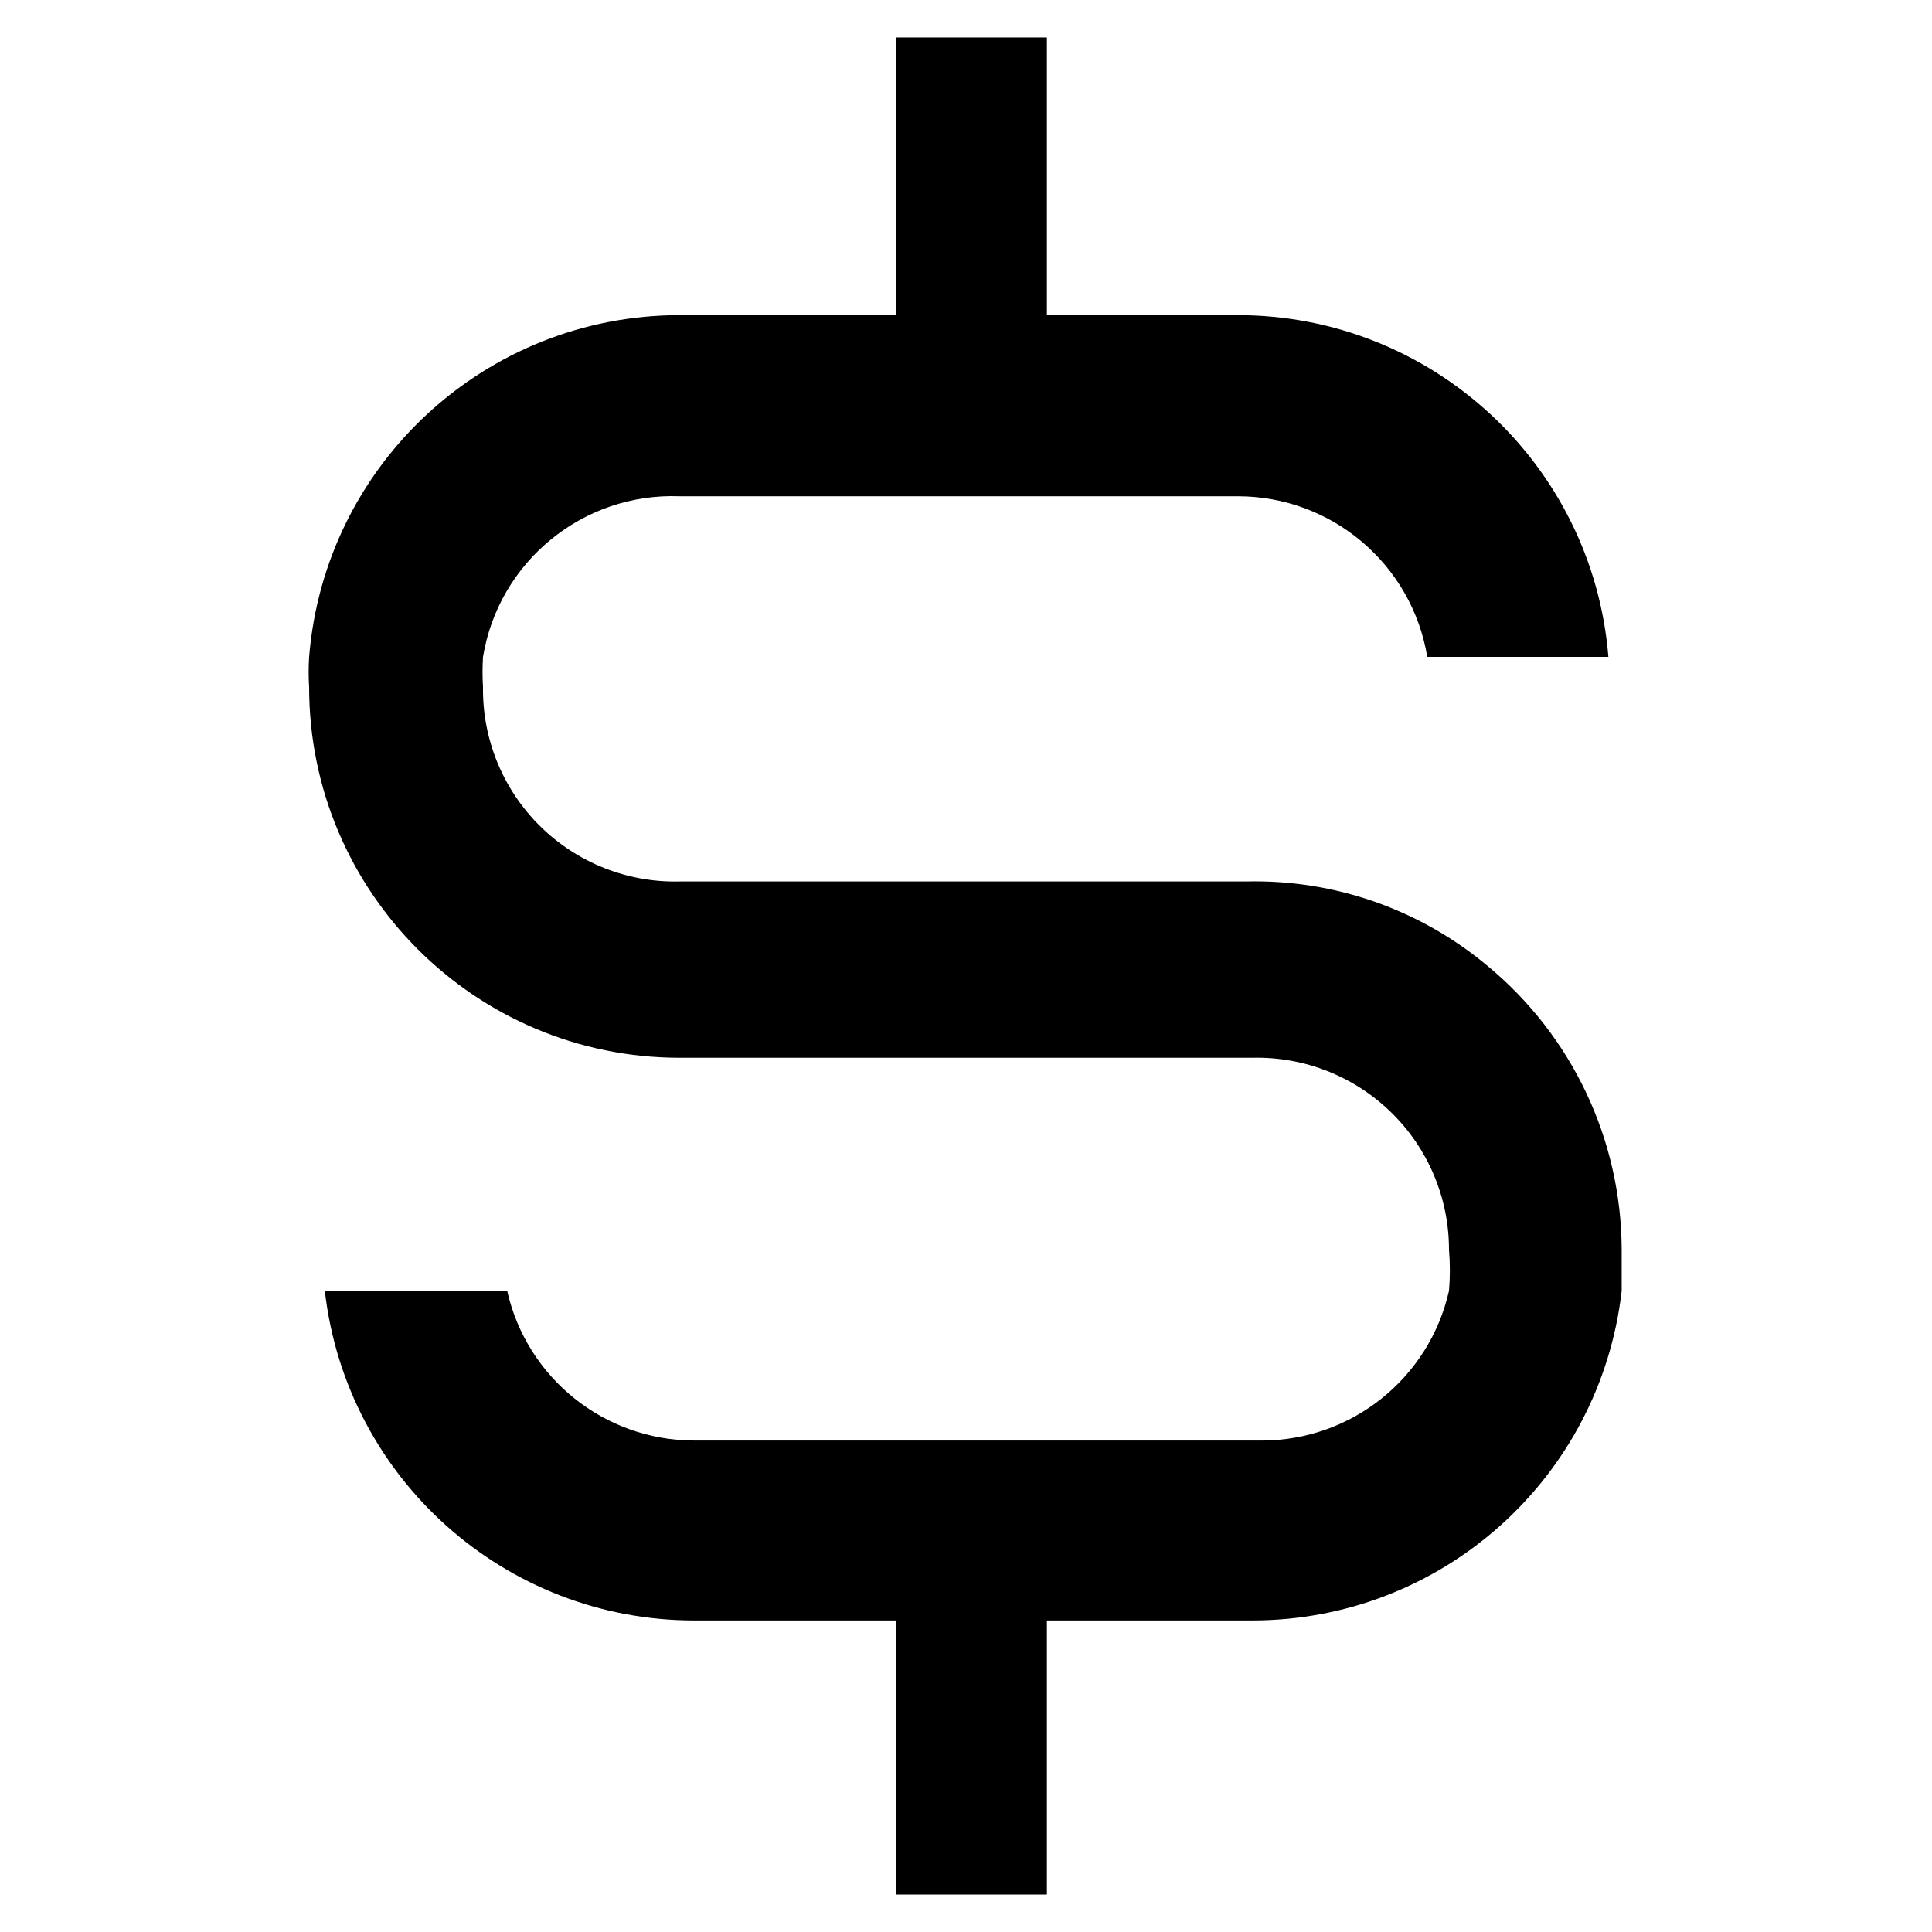
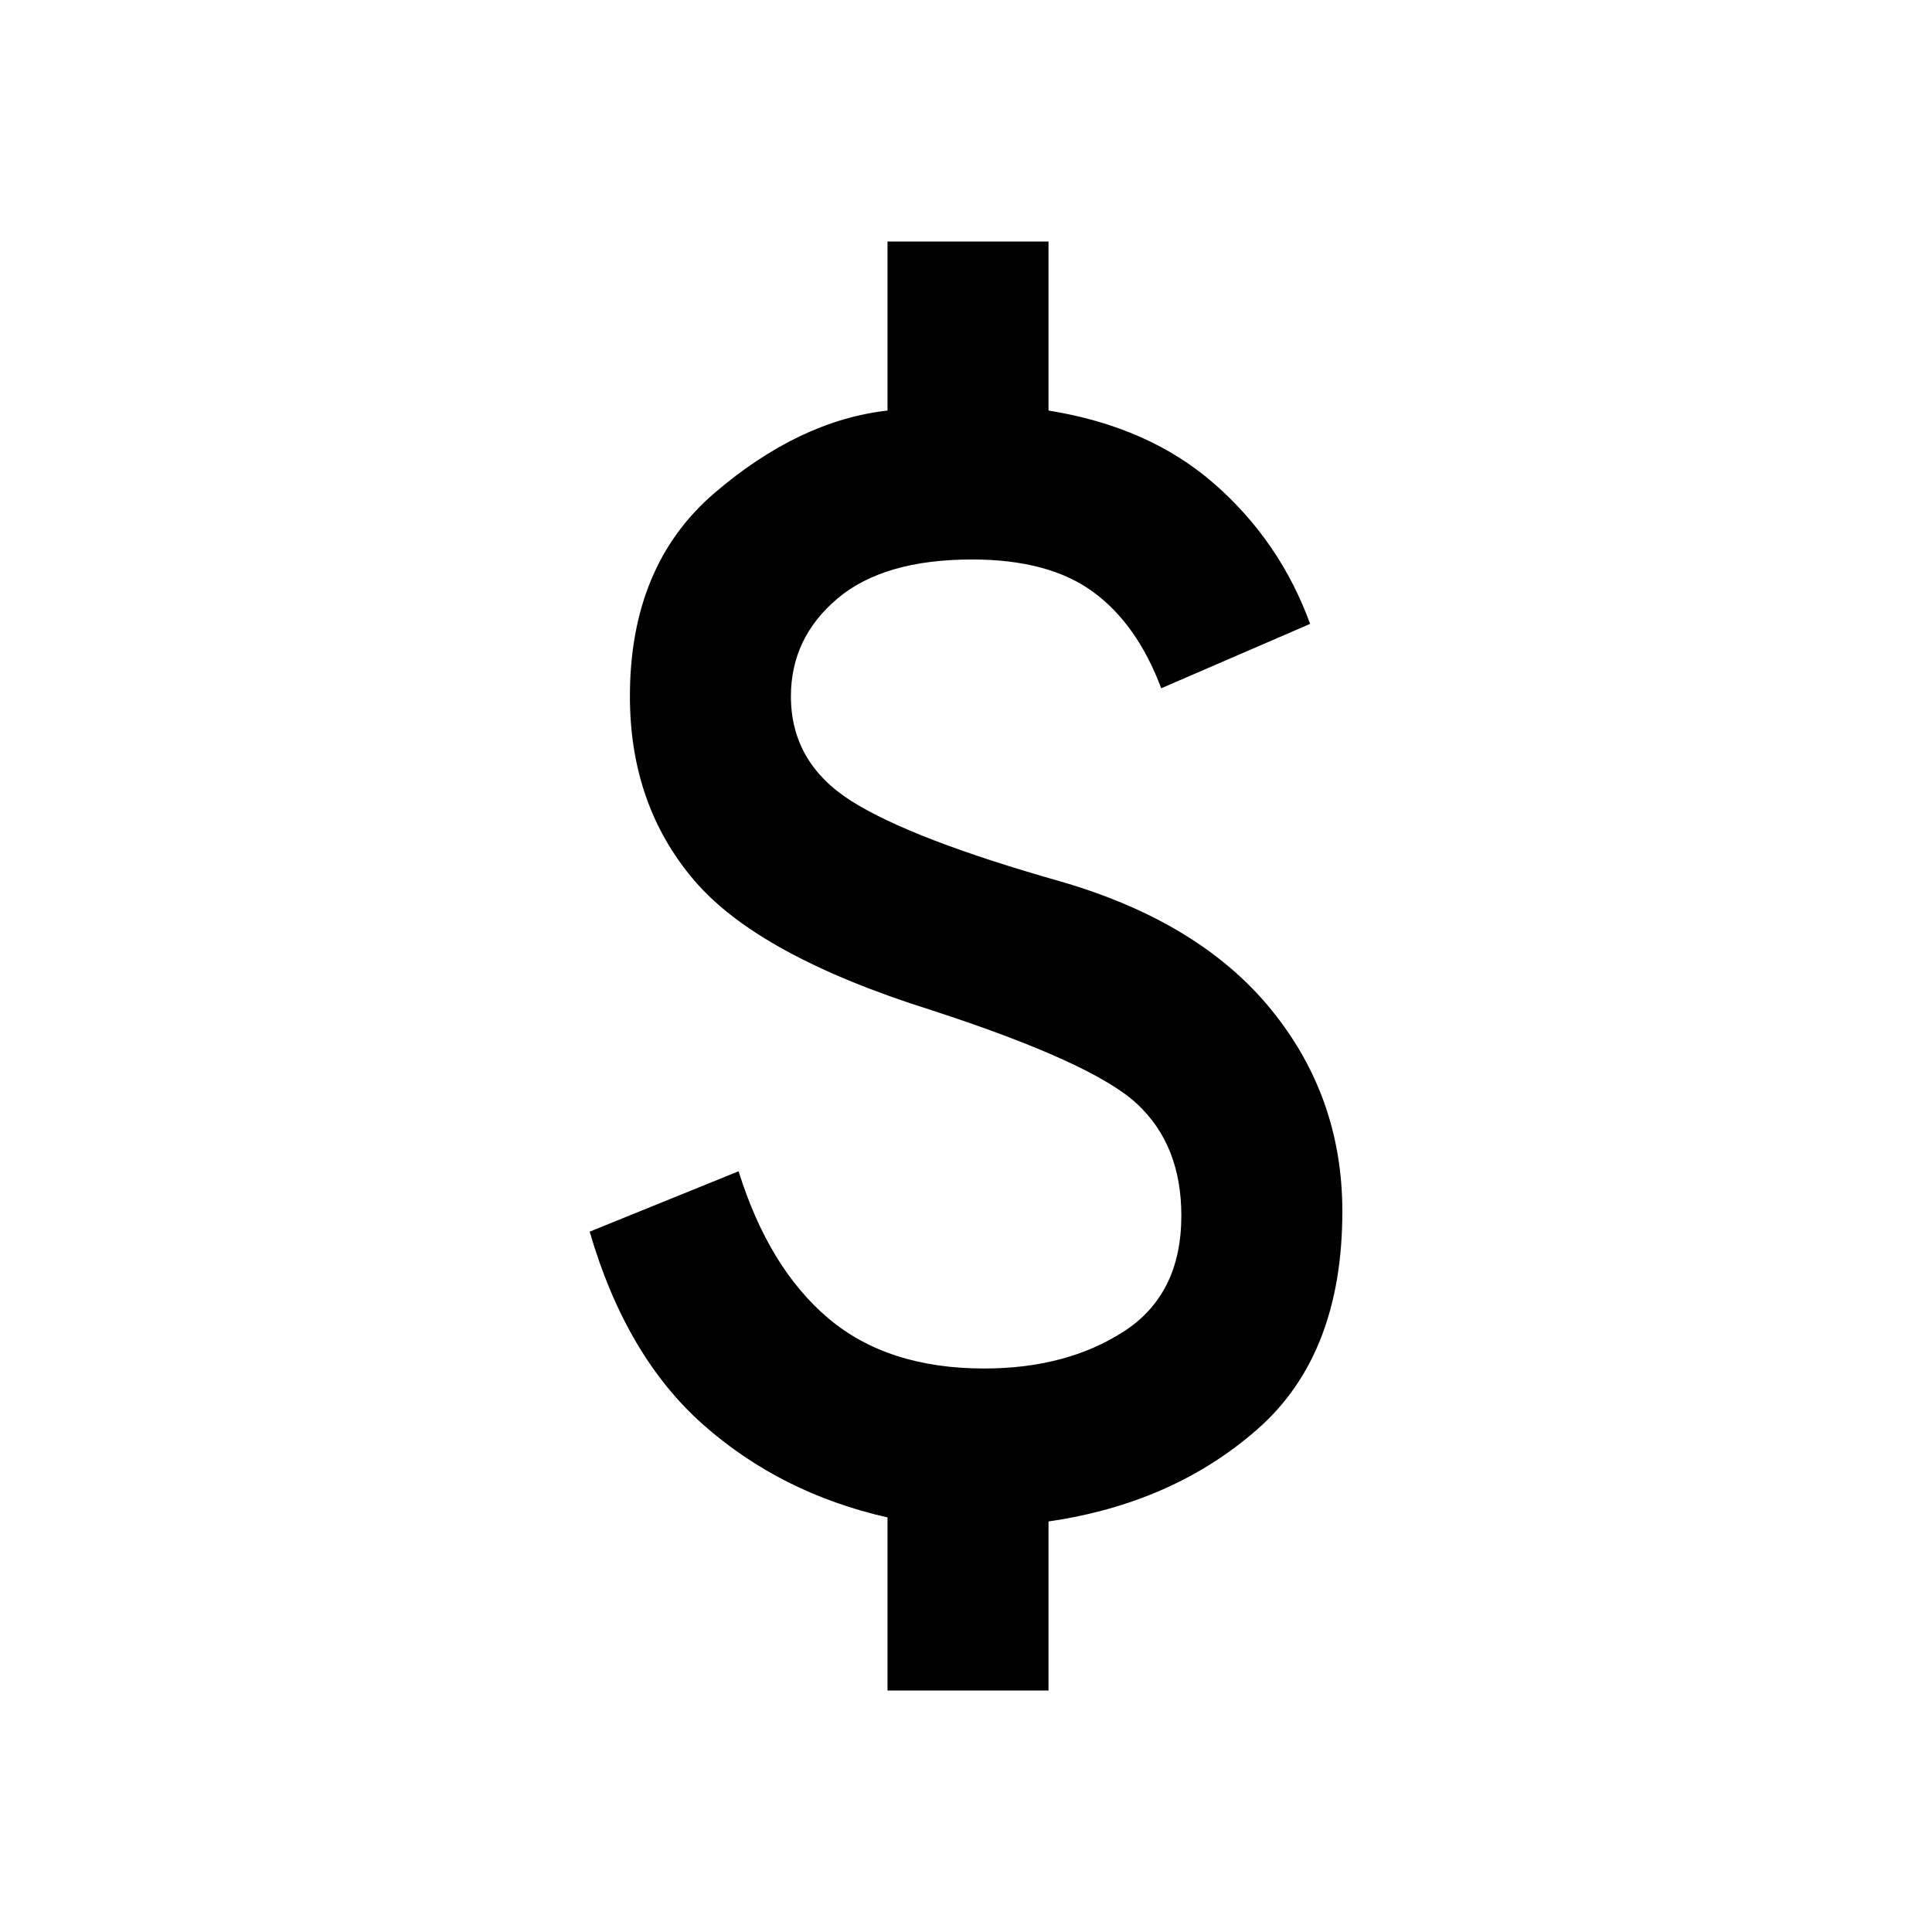
- <svg xmlns="http://www.w3.org/2000/svg" width="24" height="24" viewBox="0 0 16 16">
-   <path fill="#000" d="M12.32 8a3 3 0 0 0-2-.7H5.63A1.59 1.59 0 0 1 4 5.69a2 2 0 0 1 0-.25a1.59 1.59 0 0 1 1.63-1.33h4.62a1.59 1.59 0 0 1 1.57 1.33h1.5a3.08 3.08 0 0 0-3.07-2.83H8.67V.31H7.42v2.3H5.63a3.08 3.08 0 0 0-3.07 2.83a2 2 0 0 0 0 .25a3.07 3.07 0 0 0 3.07 3.07h4.74A1.59 1.59 0 0 1 12 10.35a2 2 0 0 1 0 .34a1.59 1.59 0 0 1-1.55 1.24h-4.7a1.59 1.59 0 0 1-1.55-1.24H2.69a3.08 3.08 0 0 0 3.06 2.73h1.67v2.27h1.25v-2.27h1.7a3.08 3.08 0 0 0 3.06-2.73v-.34A3.06 3.06 0 0 0 12.32 8" />
+ <svg xmlns="http://www.w3.org/2000/svg" width="28" height="28" viewBox="0 0 24 24">
+   <path fill="#000" d="M11.025 21v-2.15q-1.325-.3-2.287-1.15t-1.413-2.4l1.85-.75q.375 1.2 1.113 1.825t1.937.625q1.025 0 1.738-.462t.712-1.438q0-.875-.55-1.387t-2.55-1.163q-2.15-.675-2.95-1.612t-.8-2.288q0-1.625 1.05-2.525t2.15-1.025V3h2v2.1q1.25.2 2.063.913t1.187 1.737l-1.85.8q-.3-.8-.85-1.2t-1.5-.4q-1.1 0-1.675.488T9.825 8.65q0 .825.75 1.3t2.6 1q1.725.5 2.613 1.588t.887 2.512q0 1.775-1.05 2.7t-2.6 1.15V21z" />
</svg>
